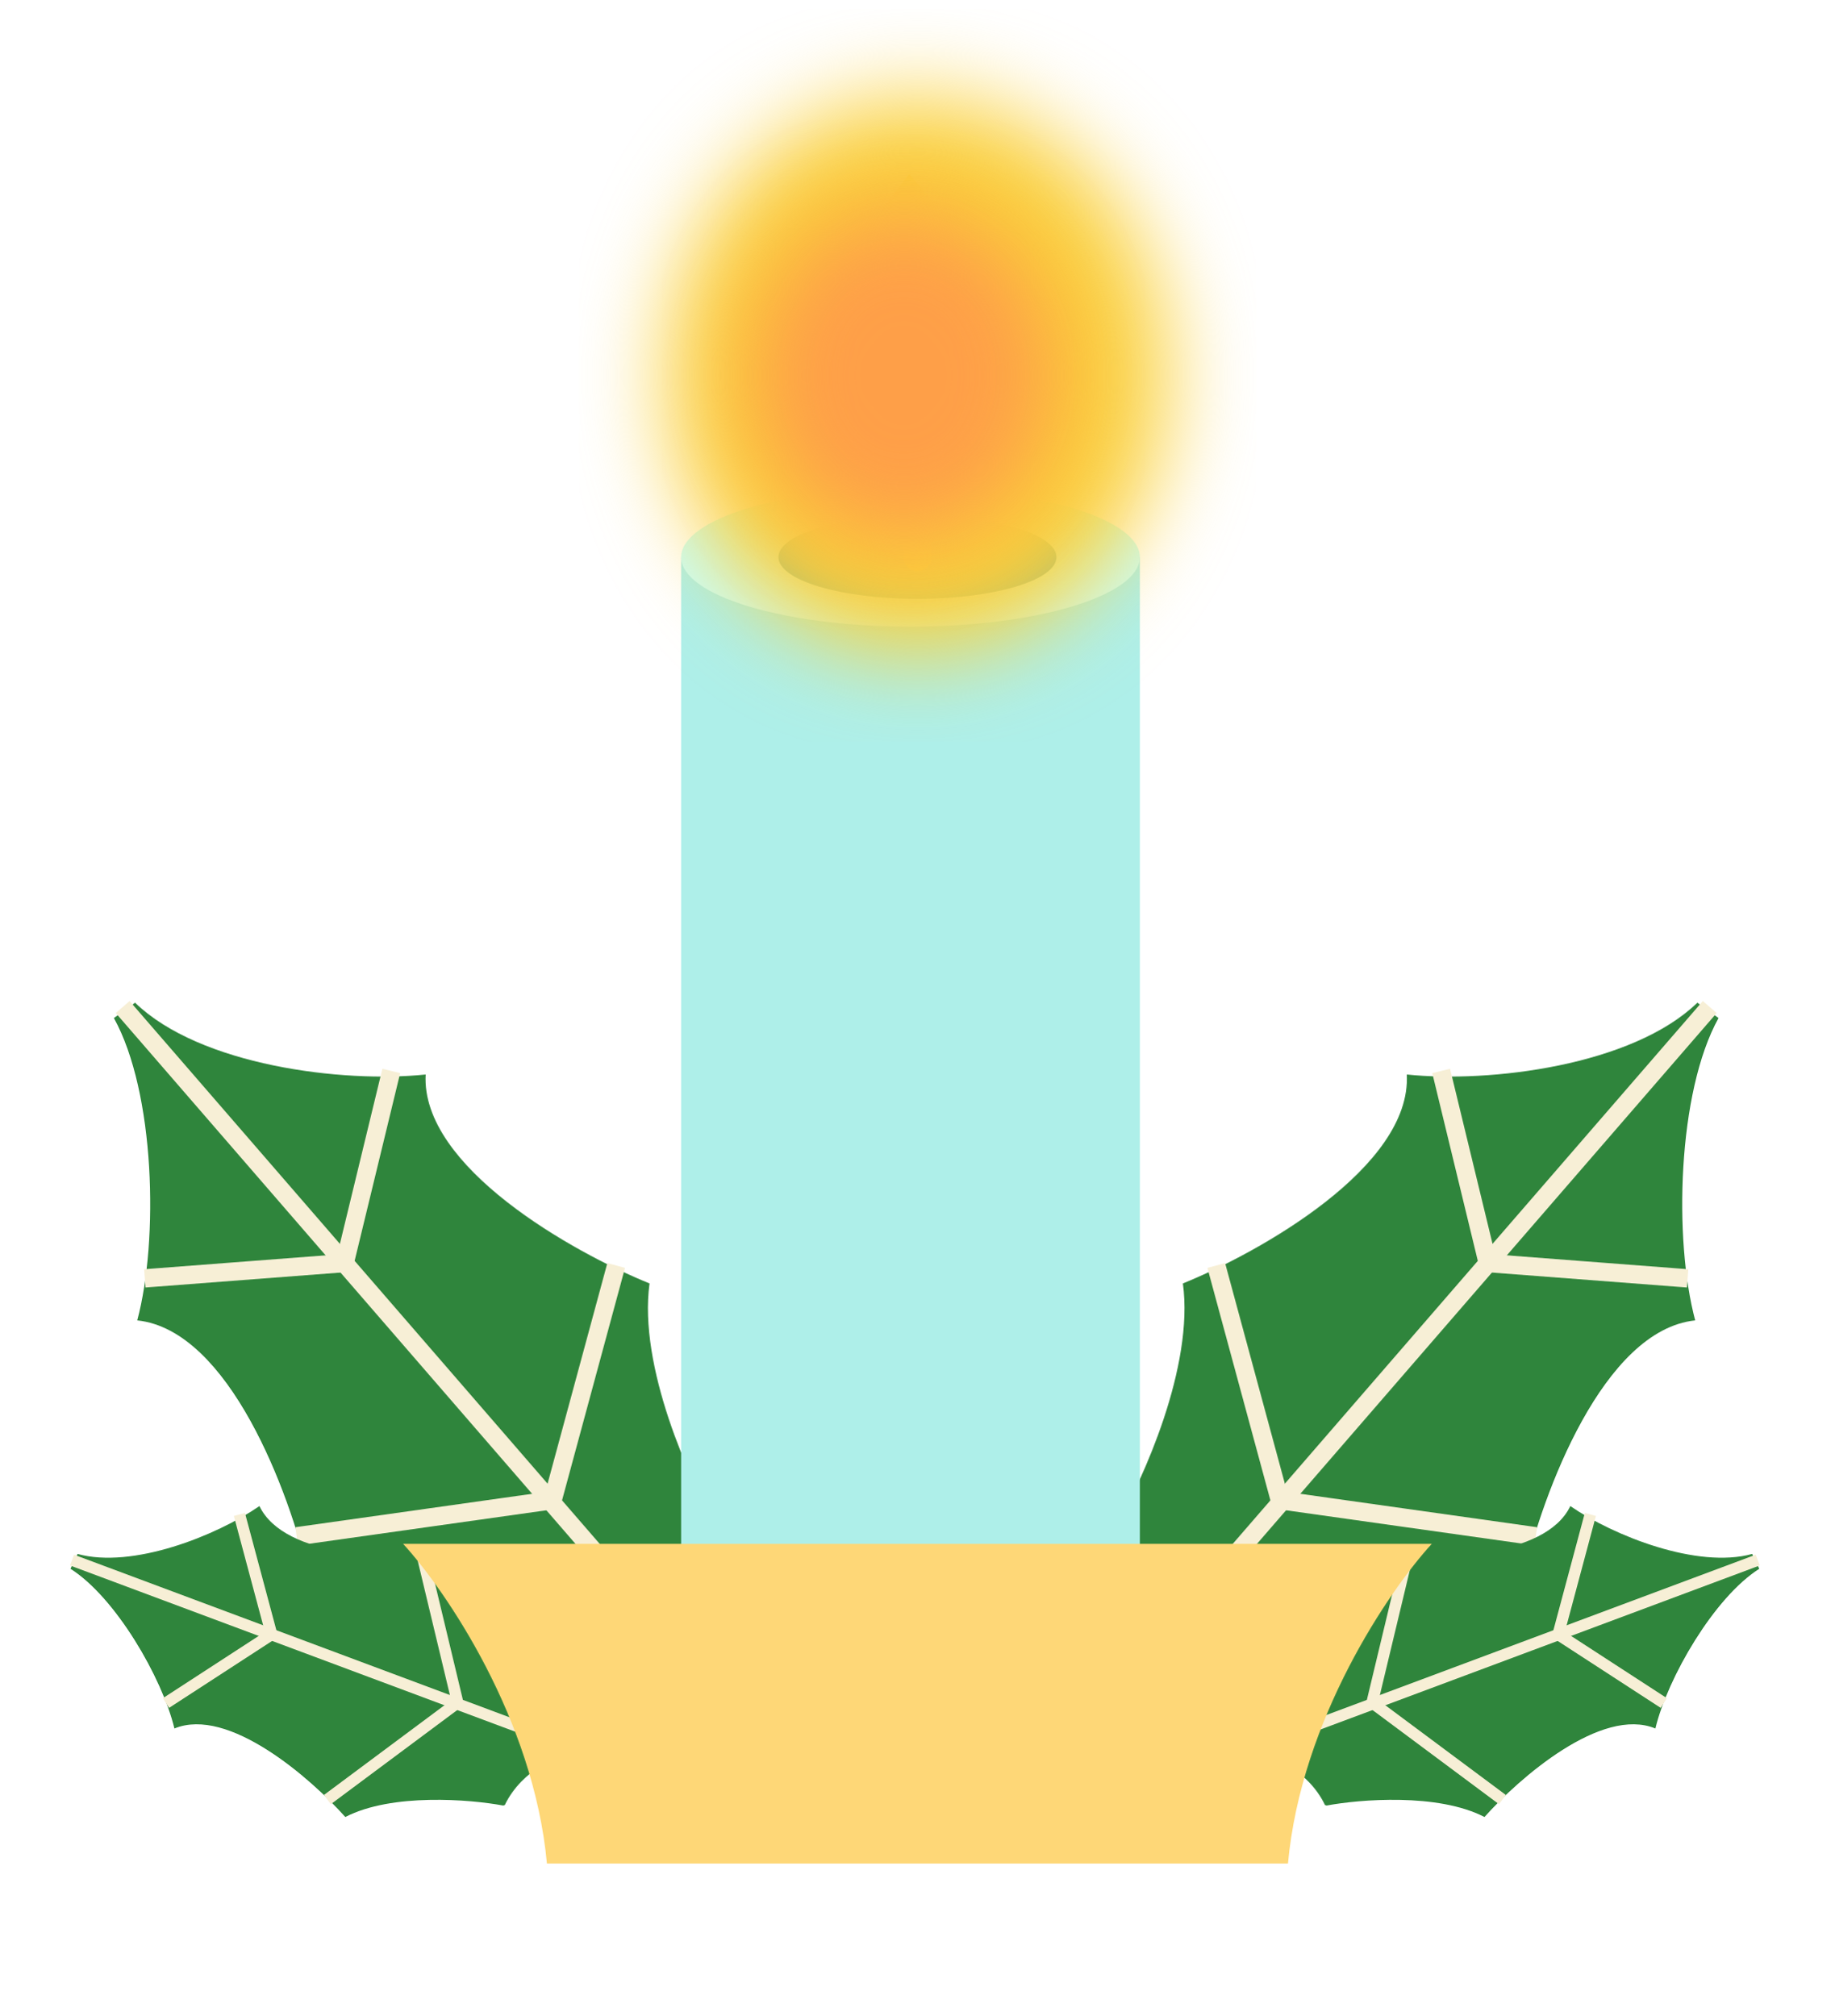
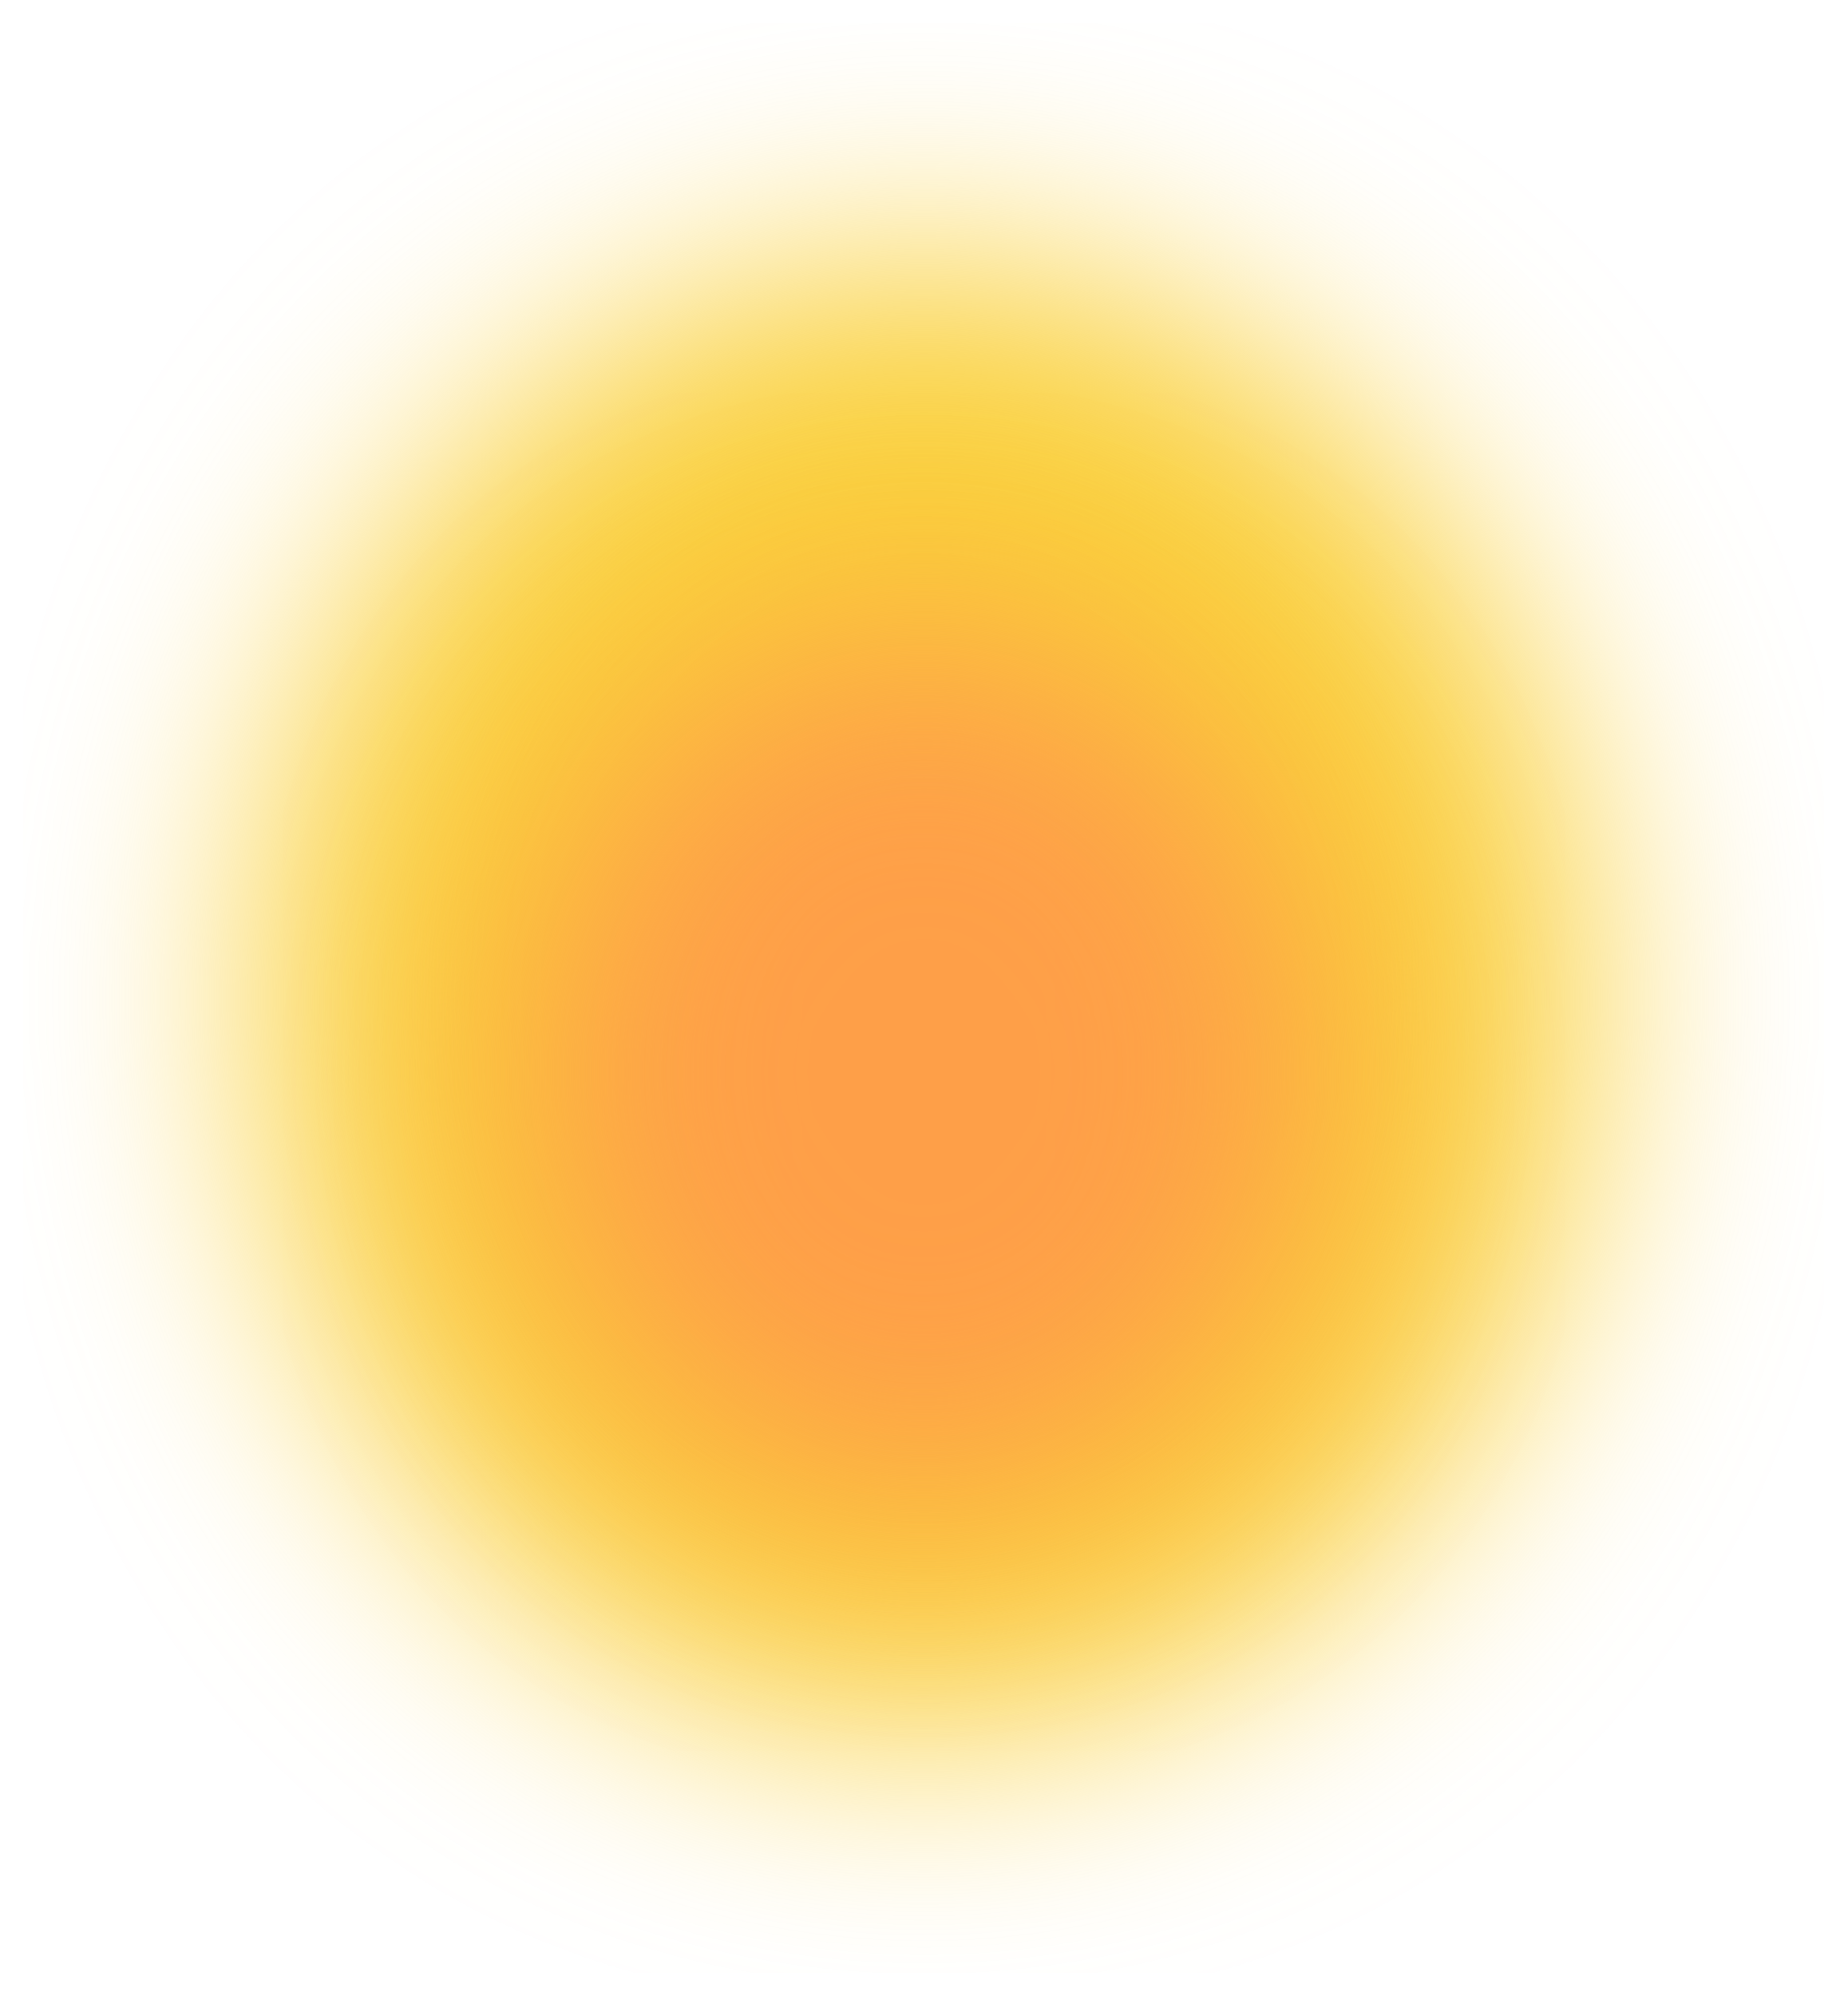
- <svg xmlns="http://www.w3.org/2000/svg" width="132" height="145" viewBox="0 0 132 145" fill="none">
-   <path d="M46.727 92.349C45.913 98.314 49.6 106.478 51.546 109.814C49.896 112.092 47.153 117.177 49.378 119.297C47.392 118.705 42.51 118.184 38.866 120.83L38.675 120.784C35.686 118.338 28.204 113.413 22.185 113.279C20.843 107.48 16.502 95.708 9.872 95.007C11.429 89.201 11.151 78.585 8.192 73.251L9.716 72.147C14.381 76.669 24.641 77.939 30.62 77.315C30.269 83.972 41.212 90.111 46.727 92.349Z" fill="#2F853C" />
-   <path d="M49.378 119.297L9.256 72.957" stroke="#F7EFD6" stroke-width="1.318" stroke-linecap="square" />
-   <path d="M11.074 91.933L24.794 90.882L27.992 77.698" stroke="#F7EFD6" stroke-width="1.318" stroke-linecap="square" />
-   <path d="M44.154 91.692L39.753 107.942L21.992 110.45" stroke="#F7EFD6" stroke-width="1.318" stroke-linecap="square" />
-   <path d="M85.096 92.349C85.911 98.314 82.223 106.478 80.278 109.814C81.928 112.092 84.671 117.177 82.446 119.297C84.431 118.705 89.314 118.184 92.958 120.83L93.149 120.784C96.137 118.338 103.619 113.413 109.639 113.279C110.981 107.48 115.322 95.708 121.952 95.007C120.395 89.201 120.673 78.585 123.631 73.251L122.108 72.147C117.443 76.669 107.183 77.939 101.204 77.315C101.554 83.972 90.612 90.111 85.096 92.349Z" fill="#2F853C" />
-   <path d="M82.446 119.297L122.568 72.957" stroke="#F7EFD6" stroke-width="1.318" stroke-linecap="square" />
-   <path d="M120.75 91.933L107.029 90.882L103.832 77.698" stroke="#F7EFD6" stroke-width="1.318" stroke-linecap="square" />
-   <path d="M87.67 91.692L92.071 107.942L109.832 110.45" stroke="#F7EFD6" stroke-width="1.318" stroke-linecap="square" />
-   <path d="M99.559 111.809C98.213 115.345 93.721 118.736 91.644 119.99C91.868 121.743 91.849 125.374 89.984 125.873C91.257 126.144 94.106 127.327 95.32 129.883L95.439 129.916C97.823 129.467 103.433 129.003 106.793 130.741C109.279 127.948 115.217 122.763 119.085 124.372C119.974 120.701 123.324 114.931 126.561 112.88L126.053 111.812C122.119 112.902 116.079 110.513 112.969 108.368C111.158 112.145 103.275 112.236 99.559 111.809Z" fill="#2F853C" />
-   <path d="M89.984 125.873L126.063 112.398" stroke="#F7EFD6" stroke-width="0.828" stroke-linecap="square" />
-   <path d="M119.347 122.315L112.097 117.604L114.303 109.371" stroke="#F7EFD6" stroke-width="0.828" stroke-linecap="square" />
-   <path d="M101.177 112.222L98.711 122.509L107.751 129.24" stroke="#F7EFD6" stroke-width="0.828" stroke-linecap="square" />
-   <path d="M32.073 111.809C33.42 115.345 37.911 118.736 39.989 119.99C39.765 121.743 39.783 125.374 41.648 125.873C40.376 126.144 37.526 127.327 36.313 129.883L36.194 129.916C33.809 129.467 28.2 129.003 24.84 130.741C22.354 127.948 16.415 122.763 12.548 124.372C11.658 120.701 8.309 114.931 5.071 112.88L5.579 111.812C9.513 112.902 15.554 110.513 18.663 108.368C20.475 112.145 28.358 112.236 32.073 111.809Z" fill="#2F853C" />
-   <path d="M41.648 125.873L5.569 112.398" stroke="#F7EFD6" stroke-width="0.828" stroke-linecap="square" />
-   <path d="M12.286 122.315L19.535 117.604L17.329 109.371" stroke="#F7EFD6" stroke-width="0.828" stroke-linecap="square" />
-   <path d="M30.456 112.222L32.921 122.509L23.882 129.24" stroke="#F7EFD6" stroke-width="0.828" stroke-linecap="square" />
-   <rect x="49" y="40.087" width="33" height="76" fill="#AEEFE9" />
-   <path d="M39.344 134.087C38.389 123.687 32.05 114.42 29 111.087H103C99.95 114.42 93.611 123.687 92.656 134.087H39.344Z" fill="#FED777" />
-   <ellipse cx="65.5" cy="40.087" rx="16.5" ry="5" fill="#CBFEF9" />
-   <ellipse cx="66" cy="40.087" rx="10" ry="3" fill="#5DB1B4" />
-   <path d="M66 40.087V34.087" stroke="#FAD03A" stroke-width="2" stroke-linecap="round" />
-   <path d="M65.44 14.087C57.44 24.087 59.94 34.087 62.44 34.087C63.64 34.487 67.273 34.254 68.94 34.087C71.773 33.92 74.44 24.587 65.44 14.087Z" fill="#FAD03A" stroke="#FAD03A" stroke-width="2" stroke-linecap="square" />
-   <path d="M65.209 16.087C59.019 24.494 60.953 32.901 62.888 32.901C63.816 33.237 66.627 33.041 67.916 32.901C70.109 32.761 72.172 24.914 65.209 16.087Z" fill="#FA963A" />
-   <g filter="url(#filter0_f_16_346)">
-     <ellipse cx="66" cy="27" rx="18" ry="20" fill="#FAD03A" />
+ <svg xmlns="http://www.w3.org/2000/svg" width="50" height="54" viewBox="0 0 50 54" fill="none">
+   <g filter="url(#filter0_f_67_2278)">
+     <ellipse cx="25" cy="27" rx="18" ry="20" fill="#FAD03A" />
  </g>
-   <g filter="url(#filter1_f_16_346)">
-     <ellipse cx="65" cy="27" rx="11" ry="12" fill="#FE9F48" />
+   <g filter="url(#filter1_f_67_2278)">
+     <ellipse cx="25" cy="29" rx="11" ry="12" fill="#FE9F48" />
  </g>
  <defs>
-     <filter id="filter0_f_16_346" x="41.647" y="0.647" width="48.706" height="52.706" filterUnits="userSpaceOnUse" color-interpolation-filters="sRGB">
+     <filter id="filter0_f_67_2278" x="0.647" y="0.647" width="48.706" height="52.706" filterUnits="userSpaceOnUse" color-interpolation-filters="sRGB">
      <feFlood flood-opacity="0" result="BackgroundImageFix" />
      <feBlend mode="normal" in="SourceGraphic" in2="BackgroundImageFix" result="shape" />
-       <feGaussianBlur stdDeviation="3.176" result="effect1_foregroundBlur_16_346" />
+       <feGaussianBlur stdDeviation="3.176" result="effect1_foregroundBlur_67_2278" />
    </filter>
-     <filter id="filter1_f_16_346" x="47.647" y="8.647" width="34.706" height="36.706" filterUnits="userSpaceOnUse" color-interpolation-filters="sRGB">
+     <filter id="filter1_f_67_2278" x="7.647" y="10.647" width="34.706" height="36.706" filterUnits="userSpaceOnUse" color-interpolation-filters="sRGB">
      <feFlood flood-opacity="0" result="BackgroundImageFix" />
      <feBlend mode="normal" in="SourceGraphic" in2="BackgroundImageFix" result="shape" />
-       <feGaussianBlur stdDeviation="3.176" result="effect1_foregroundBlur_16_346" />
+       <feGaussianBlur stdDeviation="3.176" result="effect1_foregroundBlur_67_2278" />
    </filter>
  </defs>
</svg>
